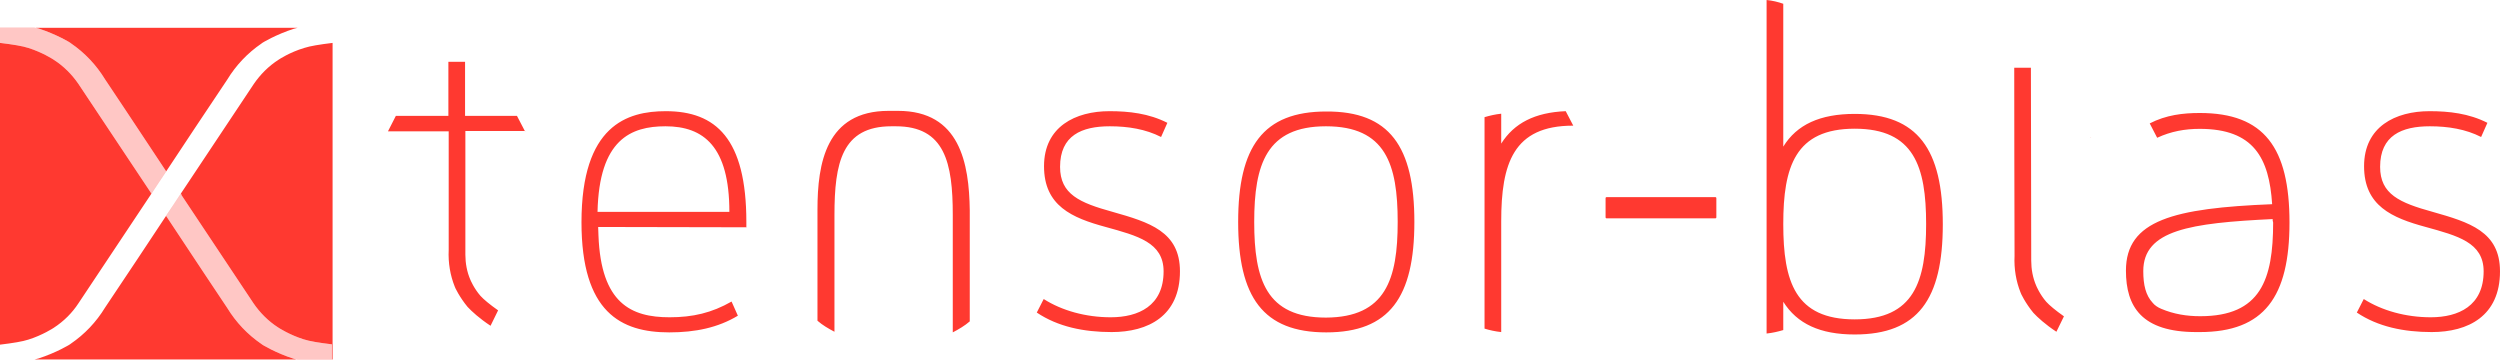
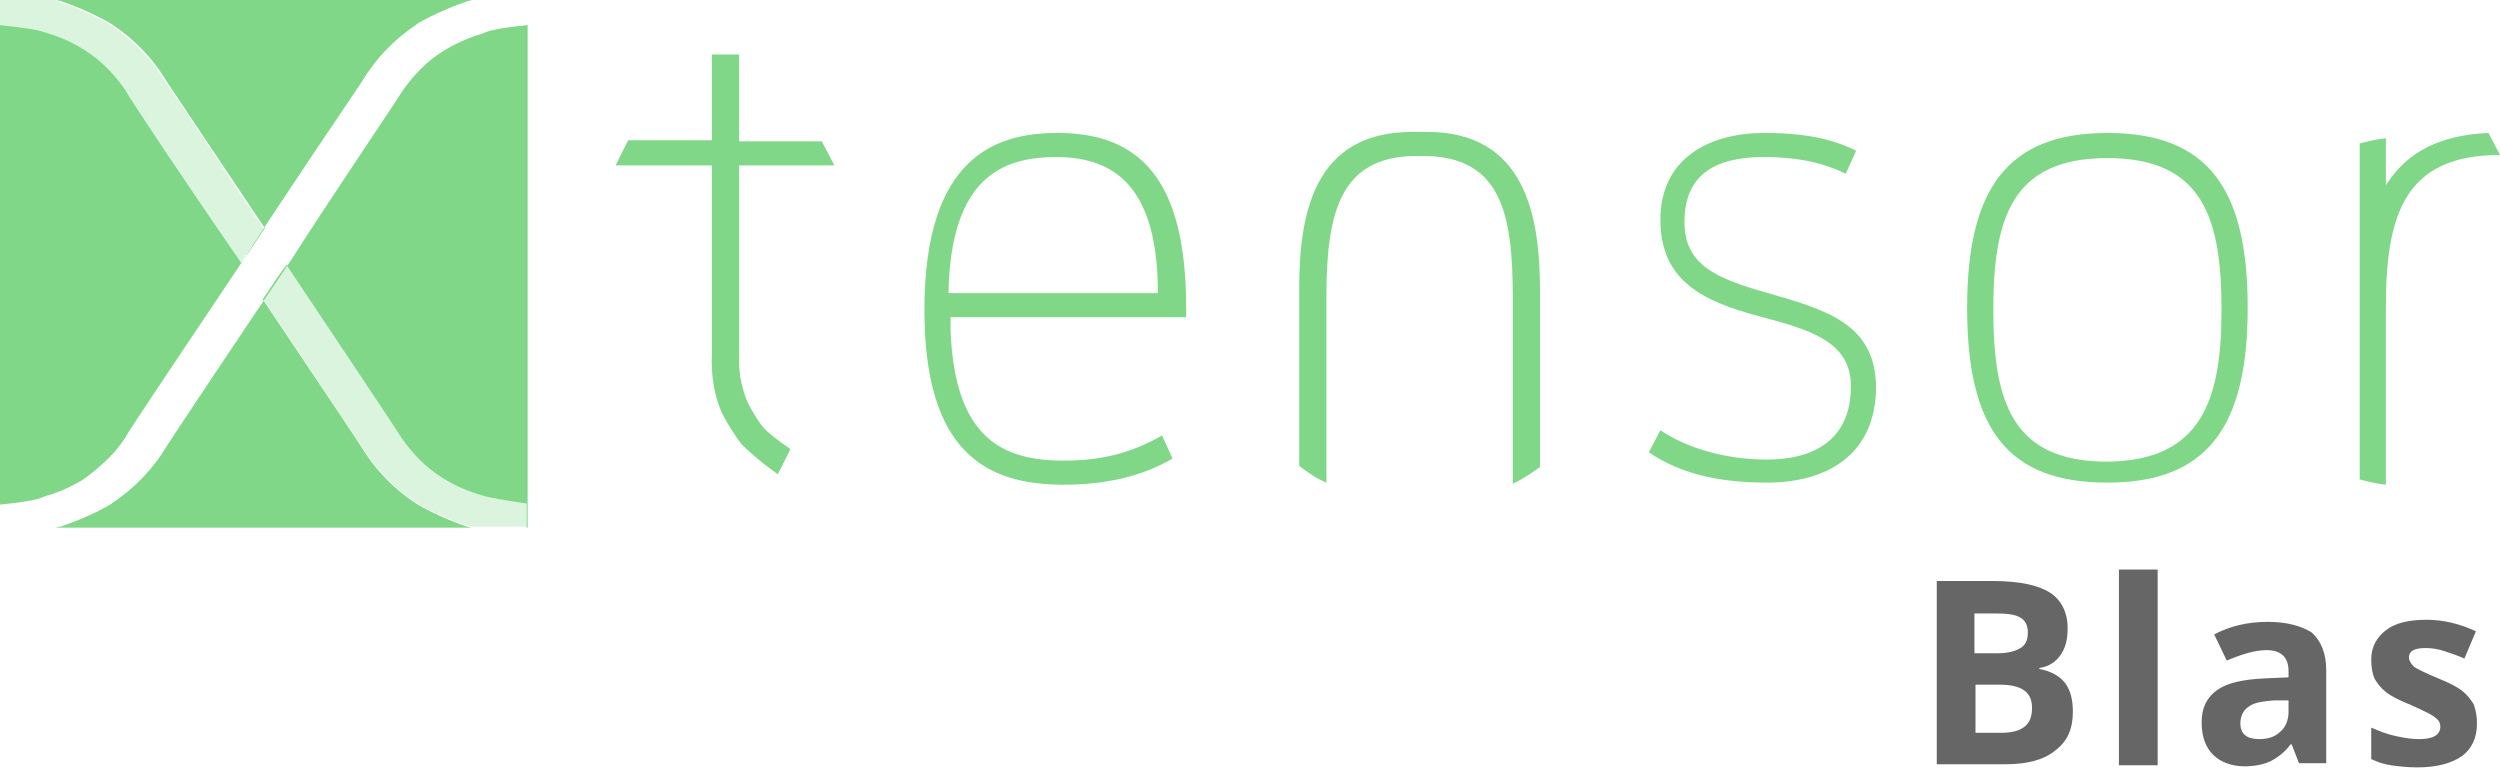
- <svg xmlns="http://www.w3.org/2000/svg" version="1.1" id="Calque_1" x="0px" y="0px" viewBox="0 0 794.524 114.335" xml:space="preserve" width="794.524" height="114.335">
-   <defs id="defs11" />
-   <style type="text/css" id="style3">
- 	.st0{fill:#7DDB85;}
- 	.st1{fill:#D8F8D7;}
+ <svg xmlns="http://www.w3.org/2000/svg" version="1.1" id="Calque_1" x="0px" y="0px" viewBox="0 0 238.8 73.3" style="enable-background:new 0 0 238.8 73.3;" width="710.714" height="218.155">
+   <style type="text/css">
+ 	.st0{fill:#666666;}
+ 	.st1{fill:#7FD787;}
+ 	.st2{opacity:0.28;fill:#7FD787;enable-background:new    ;}
</style>
-   <path style="fill:#ff3930;fill-opacity:1" d="M 561.441 0 L 561.441 106 C 563.341 105.8 565.04 105.4 566.74 104.9 L 566.74 95.9 C 571.14 102.9 578.441 106.301 589.441 106.301 C 609.541 106.301 617.441 95.101 617.441 71.301 C 617.441 47.501 609.541 36.199 589.441 36.199 C 578.441 36.199 571.04 39.6 566.74 46.6 L 566.74 1.199 C 565.04 0.599 563.341 0.2 561.441 0 z M 11.33 8.834 C 11.628 8.901 11.932 8.968 12.199 9.035 C 17.799 10.835 22.4 13.534 22.5 13.734 C 26.9 16.734 30.6 20.634 33.4 25.234 C 34.4 26.634 45.101 42.836 52.801 54.436 C 51.001 57.136 49.4 59.635 48.1 61.535 C 48 61.335 47.901 61.235 47.801 61.035 C 39.901 49.135 25.9 28.135 24.9 26.635 C 22.9 23.735 20.3 21.036 17 18.936 C 17 18.936 13.5 16.634 9 15.234 C 7.2 14.634 4.1 14.135 0 13.635 L 0 109.535 C 4.1 109.035 7.2 108.536 9 107.936 C 13.5 106.536 17 104.234 17 104.234 C 20.4 102.034 23 99.336 24.9 96.436 C 25.9 94.936 39.901 73.935 47.801 62.035 C 54.401 52.035 70.999 27.034 72.199 25.334 C 74.999 20.734 78.7 16.834 83.1 13.834 C 83.2 13.634 87.8 10.935 93.4 9.135 L 94.6 8.834 L 11.33 8.834 z M 105.699 13.635 C 101.599 14.135 98.499 14.634 96.699 15.234 C 91.999 16.634 88.6 18.936 88.6 18.936 C 85.3 21.036 82.699 23.735 80.699 26.635 C 79.699 28.135 65.701 49.135 57.801 61.035 C 51.201 71.035 34.6 96.034 33.4 97.734 C 30.6 102.334 26.9 106.234 22.5 109.234 C 22.4 109.434 17.799 112.136 12.199 113.936 L 11 114.234 L 94.199 114.234 L 93.4 114.035 C 87.8 112.235 83.2 109.534 83.1 109.334 C 78.7 106.334 74.999 102.434 72.199 97.834 C 71.199 96.434 60.501 80.235 52.801 68.635 C 54.601 65.935 56.2 63.435 57.5 61.535 C 57.6 61.735 57.699 61.835 57.699 62.035 C 65.599 73.935 79.6 94.936 80.6 96.436 C 82.6 99.336 85.2 102.035 88.5 104.135 C 88.5 104.135 92 106.434 96.5 107.834 C 98.3 108.434 101.4 108.936 105.5 109.436 L 105.5 114.234 L 105.699 114.234 L 105.699 13.635 z M 142.5 19.635 L 142.5 36.834 L 125.801 36.834 L 123.301 41.734 L 142.6 41.734 L 142.6 79.436 C 142.4 83.536 143.1 87.535 144.5 91.035 C 144.5 91.235 146.1 94.535 148.6 97.535 C 149.9 98.935 152.4 101.235 155.9 103.535 L 158.301 98.635 C 155.601 96.735 153.699 95.135 152.699 94.035 C 150.599 91.635 149.5 88.936 149.5 88.936 C 148.4 86.436 147.9 83.636 147.9 80.936 L 147.9 41.635 L 166.801 41.635 L 164.301 36.834 L 147.801 36.834 L 147.801 19.635 L 142.5 19.635 z M 640.143 21.535 C 640.128 38.618 640.207 58.977 640.242 81.334 C 640.042 85.434 640.743 89.436 642.143 92.936 C 642.143 93.136 643.742 96.436 646.242 99.436 C 647.542 100.836 650.043 103.136 653.543 105.436 L 655.941 100.535 C 653.241 98.635 651.342 97.036 650.342 95.936 C 648.242 93.536 647.143 90.834 647.143 90.834 C 646.043 88.334 645.543 85.534 645.543 82.834 L 645.441 21.535 L 640.143 21.535 z M 282.4 35.234 C 262.5 35.234 259.801 51.935 259.801 66.635 L 259.801 101.936 C 261.401 103.336 263.299 104.436 265.199 105.436 L 265.199 68.334 C 265.199 51.734 267.601 40.135 283.301 40.135 L 284.699 40.135 C 300.299 40.135 302.801 51.734 302.801 68.334 L 302.801 105.635 C 304.701 104.635 306.599 103.535 308.199 102.135 L 308.199 66.834 C 307.999 51.934 305.1 35.234 285.4 35.234 L 282.4 35.234 z M 211.6 35.334 C 199.3 35.334 184.801 39.835 184.801 70.635 C 184.801 99.235 197.299 105.635 212.699 105.635 C 220.999 105.635 228.2 104.134 234.5 100.334 L 232.5 95.834 C 226.2 99.434 220.201 100.834 212.801 100.834 C 200.601 100.834 190.999 96.434 190.199 74.834 L 190.1 72.135 L 237.1 72.234 L 237.199 72.334 L 237.199 70.535 C 237.199 44.035 227.5 35.334 211.6 35.334 z M 352.6 35.334 C 341.8 35.334 331.801 40.234 331.801 52.834 C 331.801 65.434 340.7 69.235 351.4 72.135 C 361.5 74.935 369.801 77.034 369.801 86.234 C 369.801 97.234 361.8 100.834 353 100.834 C 345.1 100.834 337.499 98.735 331.699 95.035 L 329.5 99.334 C 336.2 103.834 344.401 105.535 353.301 105.535 C 364.901 105.535 375 100.434 375 86.234 C 375 73.534 365.2 70.634 353.6 67.334 C 343.1 64.434 336.9 61.735 336.9 53.035 C 336.9 43.035 343.799 40.135 352.699 40.135 C 358.499 40.135 364.1 41.035 369 43.535 L 371 39.035 C 365.1 36.035 358.8 35.334 352.6 35.334 z M 497.6 35.334 C 487.8 35.734 481.2 39.135 477.1 45.635 L 477.1 36.135 C 475.2 36.335 473.501 36.734 471.801 37.234 L 471.801 104.436 C 473.401 104.936 475.2 105.335 477.1 105.535 L 477.1 70.734 L 477.1 70.334 C 477.1 52.034 480.9 39.936 499.9 39.936 L 500 39.936 L 497.6 35.334 z M 772.125 35.334 C 761.325 35.334 751.324 40.234 751.324 52.834 C 751.324 65.434 760.224 69.235 770.924 72.135 C 781.024 74.935 789.324 77.034 789.324 86.234 C 789.324 97.234 781.323 100.834 772.523 100.834 C 764.623 100.834 757.025 98.735 751.225 95.035 L 749.023 99.334 C 755.723 103.834 763.924 105.535 772.824 105.535 C 784.424 105.535 794.523 100.434 794.523 86.234 C 794.523 73.534 784.725 70.634 773.125 67.334 C 762.625 64.434 756.424 61.735 756.424 53.035 C 756.424 43.035 763.325 40.135 772.225 40.135 C 778.025 40.135 783.623 41.035 788.523 43.535 L 790.523 39.035 C 784.623 36.035 778.325 35.334 772.125 35.334 z M 421.5 35.436 C 401.4 35.436 393.5 46.635 393.5 70.535 C 393.5 94.435 401.4 105.635 421.5 105.635 C 441.6 105.635 449.5 94.435 449.5 70.535 C 449.5 46.535 441.6 35.336 421.5 35.436 z M 699.113 35.91 C 693.758 35.91 688.401 36.541 683.203 39.219 L 685.566 43.787 C 689.977 41.739 694.388 40.951 699.113 40.951 C 716.283 40.951 721.164 50.245 722.109 64.895 C 690.92 66.155 675.643 69.935 675.643 86.002 C 675.643 97.501 680.683 105.535 698.01 105.535 L 699.113 105.535 C 719.591 105.535 727.623 94.351 727.623 70.723 C 727.623 46.937 719.591 35.91 699.113 35.91 z M 211.5 40.135 C 223.6 40.135 231.801 46.534 231.801 67.334 L 189.9 67.334 C 190.4 44.334 200.5 40.135 211.5 40.135 z M 421.4 40.135 C 440.4 40.135 444.199 52.235 444.199 70.535 C 444.199 88.735 440.4 100.836 421.4 100.936 C 402.4 100.936 398.6 88.835 398.6 70.535 C 398.6 52.235 402.5 40.135 421.4 40.135 z M 589.441 40.9 C 608.341 40.9 612.141 52.999 612.141 71.199 C 612.141 89.399 608.341 101.5 589.441 101.5 C 570.541 101.5 566.74 89.499 566.74 71.199 C 566.74 52.999 570.541 40.9 589.441 40.9 z M 166.801 41.734 L 166.9 41.936 L 166.9 41.734 L 166.801 41.734 z M 664.441 43.635 L 664.543 43.834 L 664.543 43.635 L 664.441 43.635 z M 510.588 62.65 C 510.411 62.65 510.268 62.792 510.268 62.969 L 510.268 69.072 C 510.268 69.249 510.411 69.391 510.588 69.391 L 545.154 69.391 C 545.331 69.391 545.473 69.249 545.473 69.072 L 545.473 62.969 C 545.473 62.792 545.331 62.65 545.154 62.65 L 510.588 62.65 z M 722.268 69.621 C 722.268 69.936 722.268 70.25 722.426 70.723 C 722.426 88.837 718.487 100.494 699.27 100.494 C 695.016 100.494 690.922 99.864 686.826 98.131 C 685.724 97.658 684.779 97.028 684.148 96.24 C 681.943 93.877 681.154 90.571 681.154 86.16 C 681.154 73.086 696.119 70.881 722.268 69.621 z " transform="translate(-6.103516e-5,0)" id="path5" />
-   <path class="st1" d="m 57.5,61.535 c -1.3,1.9 -2.9,4.4 -4.7,7.1 7.7,11.6 18.4,27.8 19.4,29.2 2.8,4.6 6.5,8.5 10.9,11.5 0.1,0.2 4.7,2.9 10.3,4.7 0.4,0.1 0.8,0.2 1.2,0.3 l 10.9,0 0,-4.9 c -4.1,-0.5 -7.2,-1 -9,-1.6 -4.5,-1.4 -8,-3.7 -8,-3.7 -3.3,-2.1 -5.9,-4.8 -7.9,-7.7 -1,-1.5 -15,-22.5 -22.9,-34.4 l 0,0 c 0,-0.2 -0.1,-0.3 -0.2,-0.5 M 10.9,8.735 l -10.9,0 0,4.9 c 4.1,0.5 7.2,1 9,1.6 4.5,1.4 8,3.7 8,3.7 3.3,2.1 5.9,4.8 7.9,7.7 1,1.5 15,22.5 22.9,34.4 l 0,0 c 0.1,0.2 0.2,0.3 0.3,0.5 1.3,-1.9 2.9,-4.4 4.7,-7.1 -7.7,-11.6 -18.4,-27.8 -19.4,-29.2 -2.8,-4.6 -6.5,-8.5 -10.9,-11.5 -0.1,-0.2 -4.7,-2.9 -10.3,-4.7 -0.4,-0.1 -0.8,-0.2 -1.3,-0.3" id="path7-3" style="fill:#ff3930;fill-opacity:0.278" />
+   <g>
+     <path class="st0" d="M194.8,63.9v-0.1c0.8-0.1,1.5-0.5,2-1.2s0.7-1.5,0.7-2.6c0-1.5-0.6-2.7-1.7-3.4s-2.9-1.1-5.4-1.1H185v17.5h6.6   c2,0,3.6-0.4,4.7-1.3c1.2-0.9,1.7-2.1,1.7-3.7c0-1.1-0.2-2-0.7-2.7C196.8,64.6,195.9,64.1,194.8,63.9z M188.7,58.6h2   c1.1,0,1.8,0.1,2.3,0.4c0.5,0.3,0.7,0.8,0.7,1.4c0,0.7-0.2,1.2-0.7,1.5c-0.5,0.3-1.2,0.5-2.2,0.5h-2.2V58.6z M193.4,69.4   c-0.5,0.4-1.2,0.6-2.3,0.6h-2.4v-4.6h2.3c2.1,0,3.1,0.7,3.1,2.2C194.1,68.4,193.9,69,193.4,69.4z M202.4,54.4h3.7v18.7h-3.7V54.4z    M216.6,59.4c-1.9,0-3.6,0.4-5.1,1.2l1.2,2.5c1.4-0.6,2.7-1,3.8-1c1.4,0,2.1,0.7,2.1,2v0.6l-2.3,0.1c-2,0.1-3.5,0.4-4.5,1.1   c-1,0.7-1.5,1.7-1.5,3.1c0,1.4,0.4,2.4,1.1,3.1c0.7,0.7,1.8,1.1,3,1.1c1,0,1.9-0.2,2.5-0.5s1.3-0.8,1.9-1.6h0.1l0.7,1.8h2.6v-8.9   c0-1.6-0.5-2.8-1.4-3.6C219.8,59.8,218.5,59.4,216.6,59.4z M218.6,68c0,0.8-0.3,1.5-0.8,1.9c-0.5,0.5-1.2,0.7-2,0.7   c-1.2,0-1.8-0.5-1.8-1.5c0-0.7,0.3-1.3,0.8-1.6c0.5-0.4,1.3-0.5,2.4-0.6l1.4,0V68z M236.6,69.1c0,1.4-0.5,2.4-1.4,3.1   c-1,0.7-2.4,1.1-4.3,1.1c-1,0-1.8-0.1-2.5-0.2c-0.7-0.1-1.3-0.3-1.9-0.6v-3c0.7,0.3,1.4,0.6,2.3,0.8s1.6,0.3,2.3,0.3   c1.3,0,2-0.4,2-1.2c0-0.3-0.1-0.5-0.3-0.7c-0.2-0.2-0.5-0.4-0.9-0.6c-0.4-0.2-1-0.5-1.7-0.8c-1-0.4-1.8-0.8-2.3-1.2   c-0.5-0.4-0.8-0.8-1.1-1.3c-0.2-0.5-0.3-1.1-0.3-1.8c0-1.2,0.5-2.1,1.4-2.8c0.9-0.7,2.2-1,3.9-1c1.6,0,3.2,0.4,4.7,1.1l-1.1,2.6   c-0.7-0.3-1.3-0.5-1.9-0.7c-0.6-0.2-1.2-0.3-1.8-0.3c-1.1,0-1.6,0.3-1.6,0.9c0,0.3,0.2,0.6,0.5,0.9c0.3,0.2,1.1,0.6,2.3,1.1   c1,0.4,1.8,0.8,2.3,1.2c0.5,0.4,0.8,0.8,1.1,1.3C236.5,67.9,236.6,68.4,236.6,69.1z" />
+     <g>
+       <path class="st1" d="M79.7,15.9L79.7,15.9L79.7,15.9L79.7,15.9z M71.4,38.4c-0.5-1.2-0.8-2.5-0.8-3.8c0-0.9,0-18.8,0-18.8h9.1    l-1.2-2.3h-7.9V5.2h-2.6v8.2h-8l-1.2,2.4h9.2c0,0,0,17.1,0,18c-0.1,1.9,0.2,3.9,0.9,5.5c0,0.1,0.8,1.6,1.9,3.1    c0.6,0.6,1.8,1.7,3.5,2.9l1.2-2.4c-1.3-0.9-2.2-1.6-2.7-2.2C71.9,39.5,71.4,38.4,71.4,38.4z M42.3,4.9c-1.6,1-2.8,2.3-3.8,3.7    C38.1,9.3,31.4,19.2,27.7,25C24.5,29.7,16.5,41.7,16,42.5c-1.3,2.2-3.1,4.1-5.2,5.5c0,0.1-2.3,1.4-5,2.3c-0.2,0-0.4,0.1-0.5,0.1    H45c-0.1,0-0.2-0.1-0.4-0.1c-2.7-0.9-4.9-2.2-5-2.3c-2.1-1.4-3.9-3.3-5.2-5.5c-0.4-0.6-5.6-8.4-9.3-13.9c0.9-1.3,1.6-2.5,2.3-3.3    c0,0.1,0.1,0.1,0.1,0.2c3.8,5.7,10.5,15.7,10.9,16.4c1,1.4,2.2,2.7,3.8,3.7c0,0,1.6,1.1,3.8,1.7c0.9,0.3,2.4,0.5,4.3,0.8v2.3h0.1    V2.4c-1.9,0.2-3.5,0.4-4.3,0.8C44,3.8,42.3,4.9,42.3,4.9z M11.9,41.9c0.4-0.8,7.1-10.7,10.9-16.4c3.1-4.9,11.1-16.7,11.7-17.6    c1.3-2.2,3.1-4.1,5.2-5.5c0-0.1,2.3-1.4,5-2.3C44.8,0.1,45,0,45.2,0H5.4c0.1,0,0.3,0.1,0.4,0.1c2.7,0.9,4.9,2.2,5,2.3    c2.1,1.4,3.9,3.3,5.2,5.5c0.4,0.6,5.6,8.4,9.3,13.9c-0.9,1.3-1.6,2.5-2.3,3.3c0-0.1-0.1-0.1-0.1-0.2C19,19.3,12.3,9.3,11.9,8.5    c-1-1.4-2.2-2.7-3.8-3.7c0,0-1.6-1.1-3.8-1.7C3.5,2.8,1.9,2.6,0,2.4v45.8c1.9-0.2,3.5-0.4,4.3-0.8c2.2-0.6,3.8-1.7,3.8-1.7    C9.7,44.5,11,43.3,11.9,41.9z M201.3,12.7c-9.6,0-13.4,5.4-13.4,16.7c0,11.5,3.8,16.7,13.4,16.7c9.6,0,13.4-5.4,13.4-16.7    C214.7,18,210.9,12.7,201.3,12.7z M201.3,44.1c-9.1,0-10.9-5.7-10.9-14.5s1.8-14.5,10.9-14.5c9.1,0,10.9,5.7,10.9,14.5    C212.2,38.2,210.3,44,201.3,44.1z M237.7,12.7c-4.6,0.2-7.8,1.8-9.8,5v-4.5c-0.9,0.1-1.7,0.3-2.5,0.5v32.1    c0.8,0.2,1.6,0.4,2.5,0.5v-17c0-8.8,1.8-14.5,10.9-14.5l0,0L237.7,12.7z M101,12.7c-5.8,0-12.7,2.2-12.7,16.9    c0,13.6,5.9,16.7,13.3,16.7c4,0,7.5-0.8,10.4-2.5l-1-2.2c-3,1.7-5.8,2.4-9.4,2.4c-5.8,0-10.4-2.1-10.8-12.4v-1.3h22.5l0,0v-0.9    C113.3,16.9,108.7,12.7,101,12.7z M90.6,28c0.2-11,5.1-13,10.3-13c5.7,0,9.7,3,9.7,13H90.6z M136.3,12.6h-1.4    c-9.5,0-10.8,8-10.8,15v16.9c0.8,0.6,1.6,1.2,2.6,1.6V28.4c0-7.9,1.2-13.5,8.6-13.5h0.6c7.5,0,8.6,5.5,8.6,13.5v17.8    c0.9-0.4,1.8-1,2.6-1.6V27.8C147.1,20.6,145.7,12.6,136.3,12.6z M168.9,28c-5-1.4-8-2.7-8-6.8c0-4.8,3.3-6.2,7.6-6.2    c2.8,0,5.4,0.4,7.8,1.6l1-2.2c-2.8-1.4-5.8-1.7-8.8-1.7c-5.2,0-9.9,2.4-9.9,8.3s4.2,7.8,9.4,9.2c4.9,1.3,8.8,2.4,8.8,6.7    c0,5.3-3.8,7-8,7c-3.8,0-7.5-1-10.2-2.8l-1.1,2.1c3.2,2.2,7.1,2.9,11.3,2.9c5.5,0,10.4-2.5,10.4-9.2    C179.1,30.9,174.4,29.6,168.9,28z" />
+       <path class="st2" d="M27.4,25.2c-0.6,0.9-1.4,2.1-2.3,3.3c3.7,5.5,8.8,13.3,9.3,13.9c1.3,2.2,3.1,4.1,5.2,5.5c0,0.1,2.3,1.4,5,2.3    c0.2,0,0.4,0.1,0.5,0.1h5.2V48c-1.9-0.2-3.5-0.4-4.3-0.8c-2.2-0.6-3.8-1.7-3.8-1.7c-1.6-1-2.8-2.3-3.8-3.7    c-0.4-0.8-7.1-10.7-10.9-16.4l0,0C27.5,25.4,27.5,25.3,27.4,25.2 M5.2,0H0v2.4c1.9,0.2,3.5,0.4,4.3,0.8c2.2,0.6,3.8,1.7,3.8,1.7    c1.6,1,2.8,2.3,3.8,3.7C12.3,9.3,19,19.2,22.8,25l0,0c0,0.1,0.1,0.1,0.1,0.2c0.6-0.9,1.4-2.1,2.3-3.3c-3.7-5.5-8.8-13.3-9.3-13.9    c-1.3-2.2-3.1-4.1-5.2-5.5c0-0.1-2.3-1.4-5-2.3C5.6,0.1,5.4,0,5.2,0" />
+     </g>
+   </g>
</svg>
